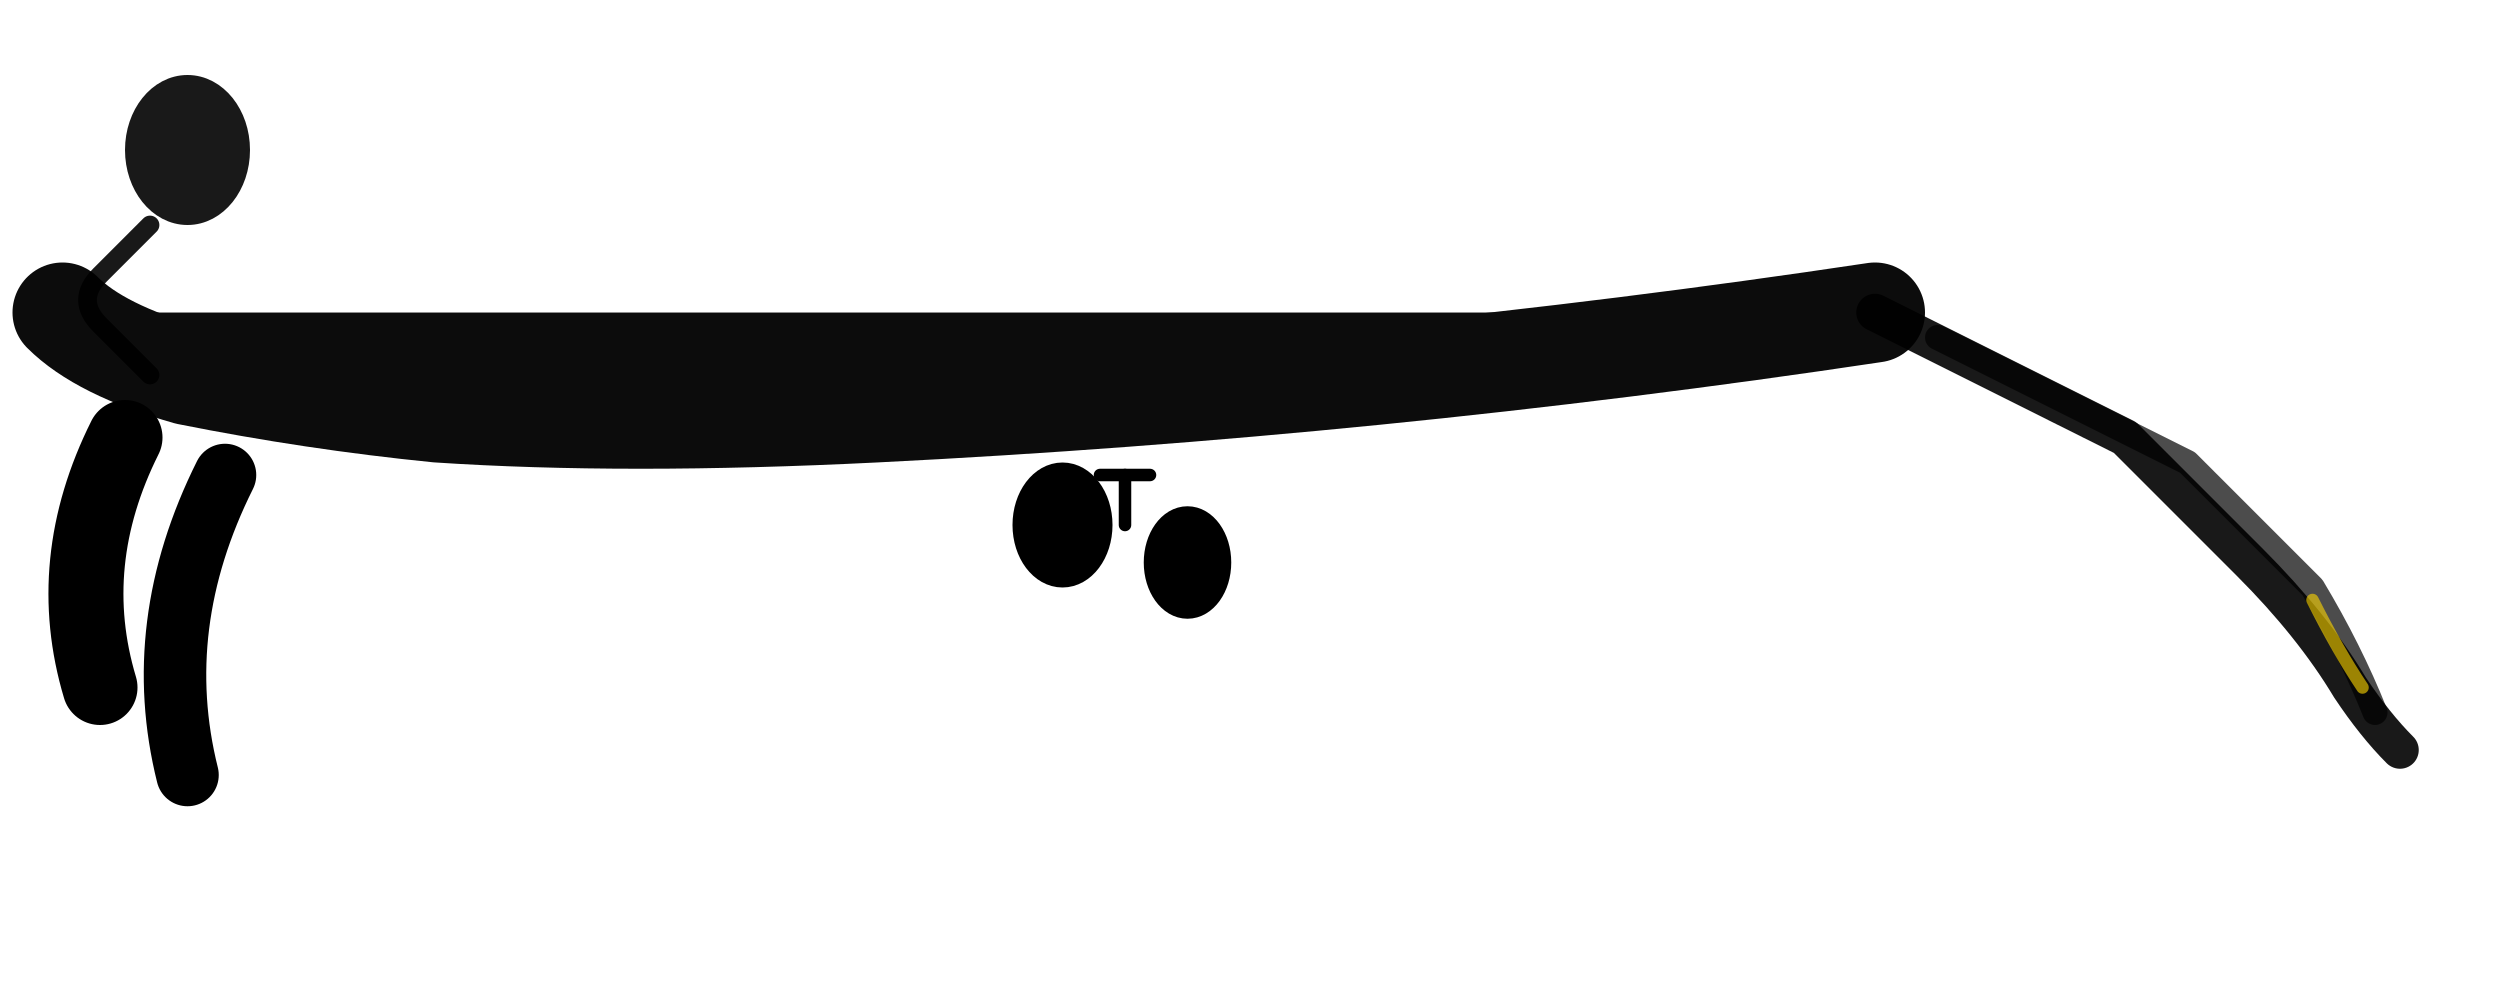
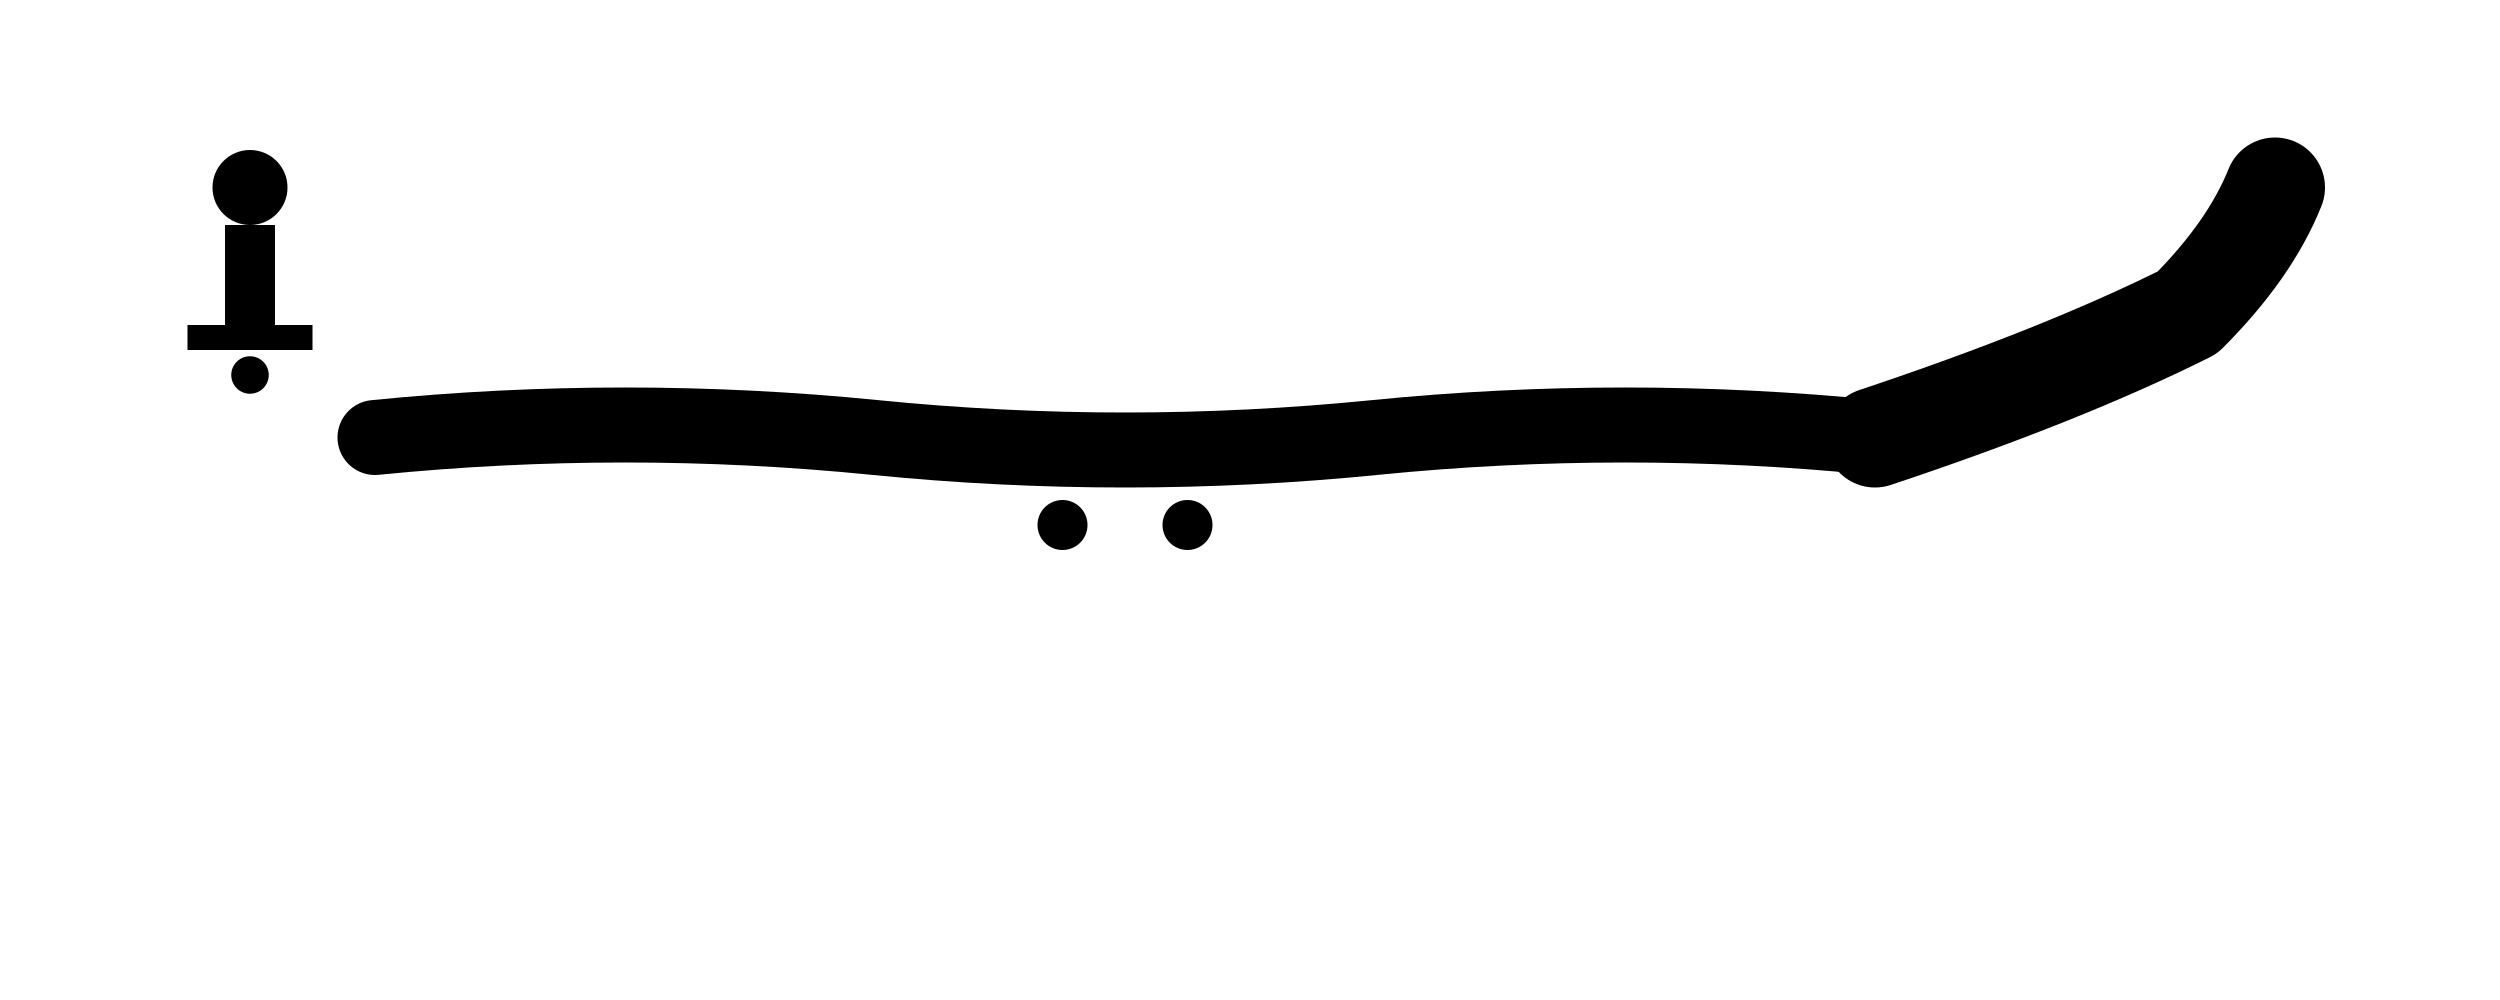
- <svg xmlns="http://www.w3.org/2000/svg" viewBox="0 0 200 80" fill="none" stroke="#000" stroke-width="2" stroke-linecap="round" stroke-linejoin="round">
-   <g opacity="0.9">
-     <ellipse cx="15" cy="12" rx="4" ry="5" fill="#000" />
-     <path d="M12 18 Q10 20 8 22 Q6 24 8 26 Q10 28 12 30" stroke-width="1.5" />
+ <svg xmlns="http://www.w3.org/2000/svg" viewBox="0 0 200 80" fill="#000" stroke="none">
+   <g>
+     <circle cx="20" cy="15" r="3" fill="#000" />
+     <rect x="18" y="18" width="4" height="8" fill="#000" />
+     <rect x="15" y="26" width="10" height="2" fill="#000" />
+     <circle cx="20" cy="30" r="1.5" fill="#000" />
  </g>
-   <path d="M5 25 Q8 28 15 30 Q25 32 35 33 Q50 34 70 33 Q90 32 110 30 Q130 28 150 25" stroke-width="8" fill="#000" opacity="0.95" />
-   <path d="M10 35 Q5 45 8 55" stroke-width="6" fill="none" />
-   <path d="M18 38 Q12 50 15 62" stroke-width="5" fill="none" />
-   <ellipse cx="85" cy="42" rx="3" ry="4" fill="#000" />
-   <ellipse cx="95" cy="45" rx="2.5" ry="3.5" fill="#000" />
-   <line x1="90" y1="38" x2="90" y2="42" stroke-width="1" />
-   <line x1="88" y1="38" x2="92" y2="38" stroke-width="1" />
-   <path d="M150 25 Q160 30 170 35 Q175 40 180 45 Q185 50 188 55 Q190 58 192 60" stroke-width="3" fill="none" opacity="0.9" />
-   <path d="M155 27 Q165 32 175 37 Q180 42 185 47 Q188 52 190 57" stroke-width="2" fill="none" opacity="0.7" />
-   <path d="M185 48 Q187 52 189 55" stroke="#FFD700" stroke-width="1" opacity="0.6" stroke-linecap="round" />
+   <path d="M30 35 Q50 33 70 35 Q90 37 110 35 Q130 33 150 35" stroke="#000" stroke-width="6" fill="none" stroke-linecap="round" />
+   <circle cx="85" cy="42" r="2" fill="#000" />
+   <circle cx="95" cy="42" r="2" fill="#000" />
+   <path d="M150 35 Q165 30 175 25 Q180 20 182 15" stroke="#000" stroke-width="8" fill="none" stroke-linecap="round" stroke-linejoin="round" />
</svg>
